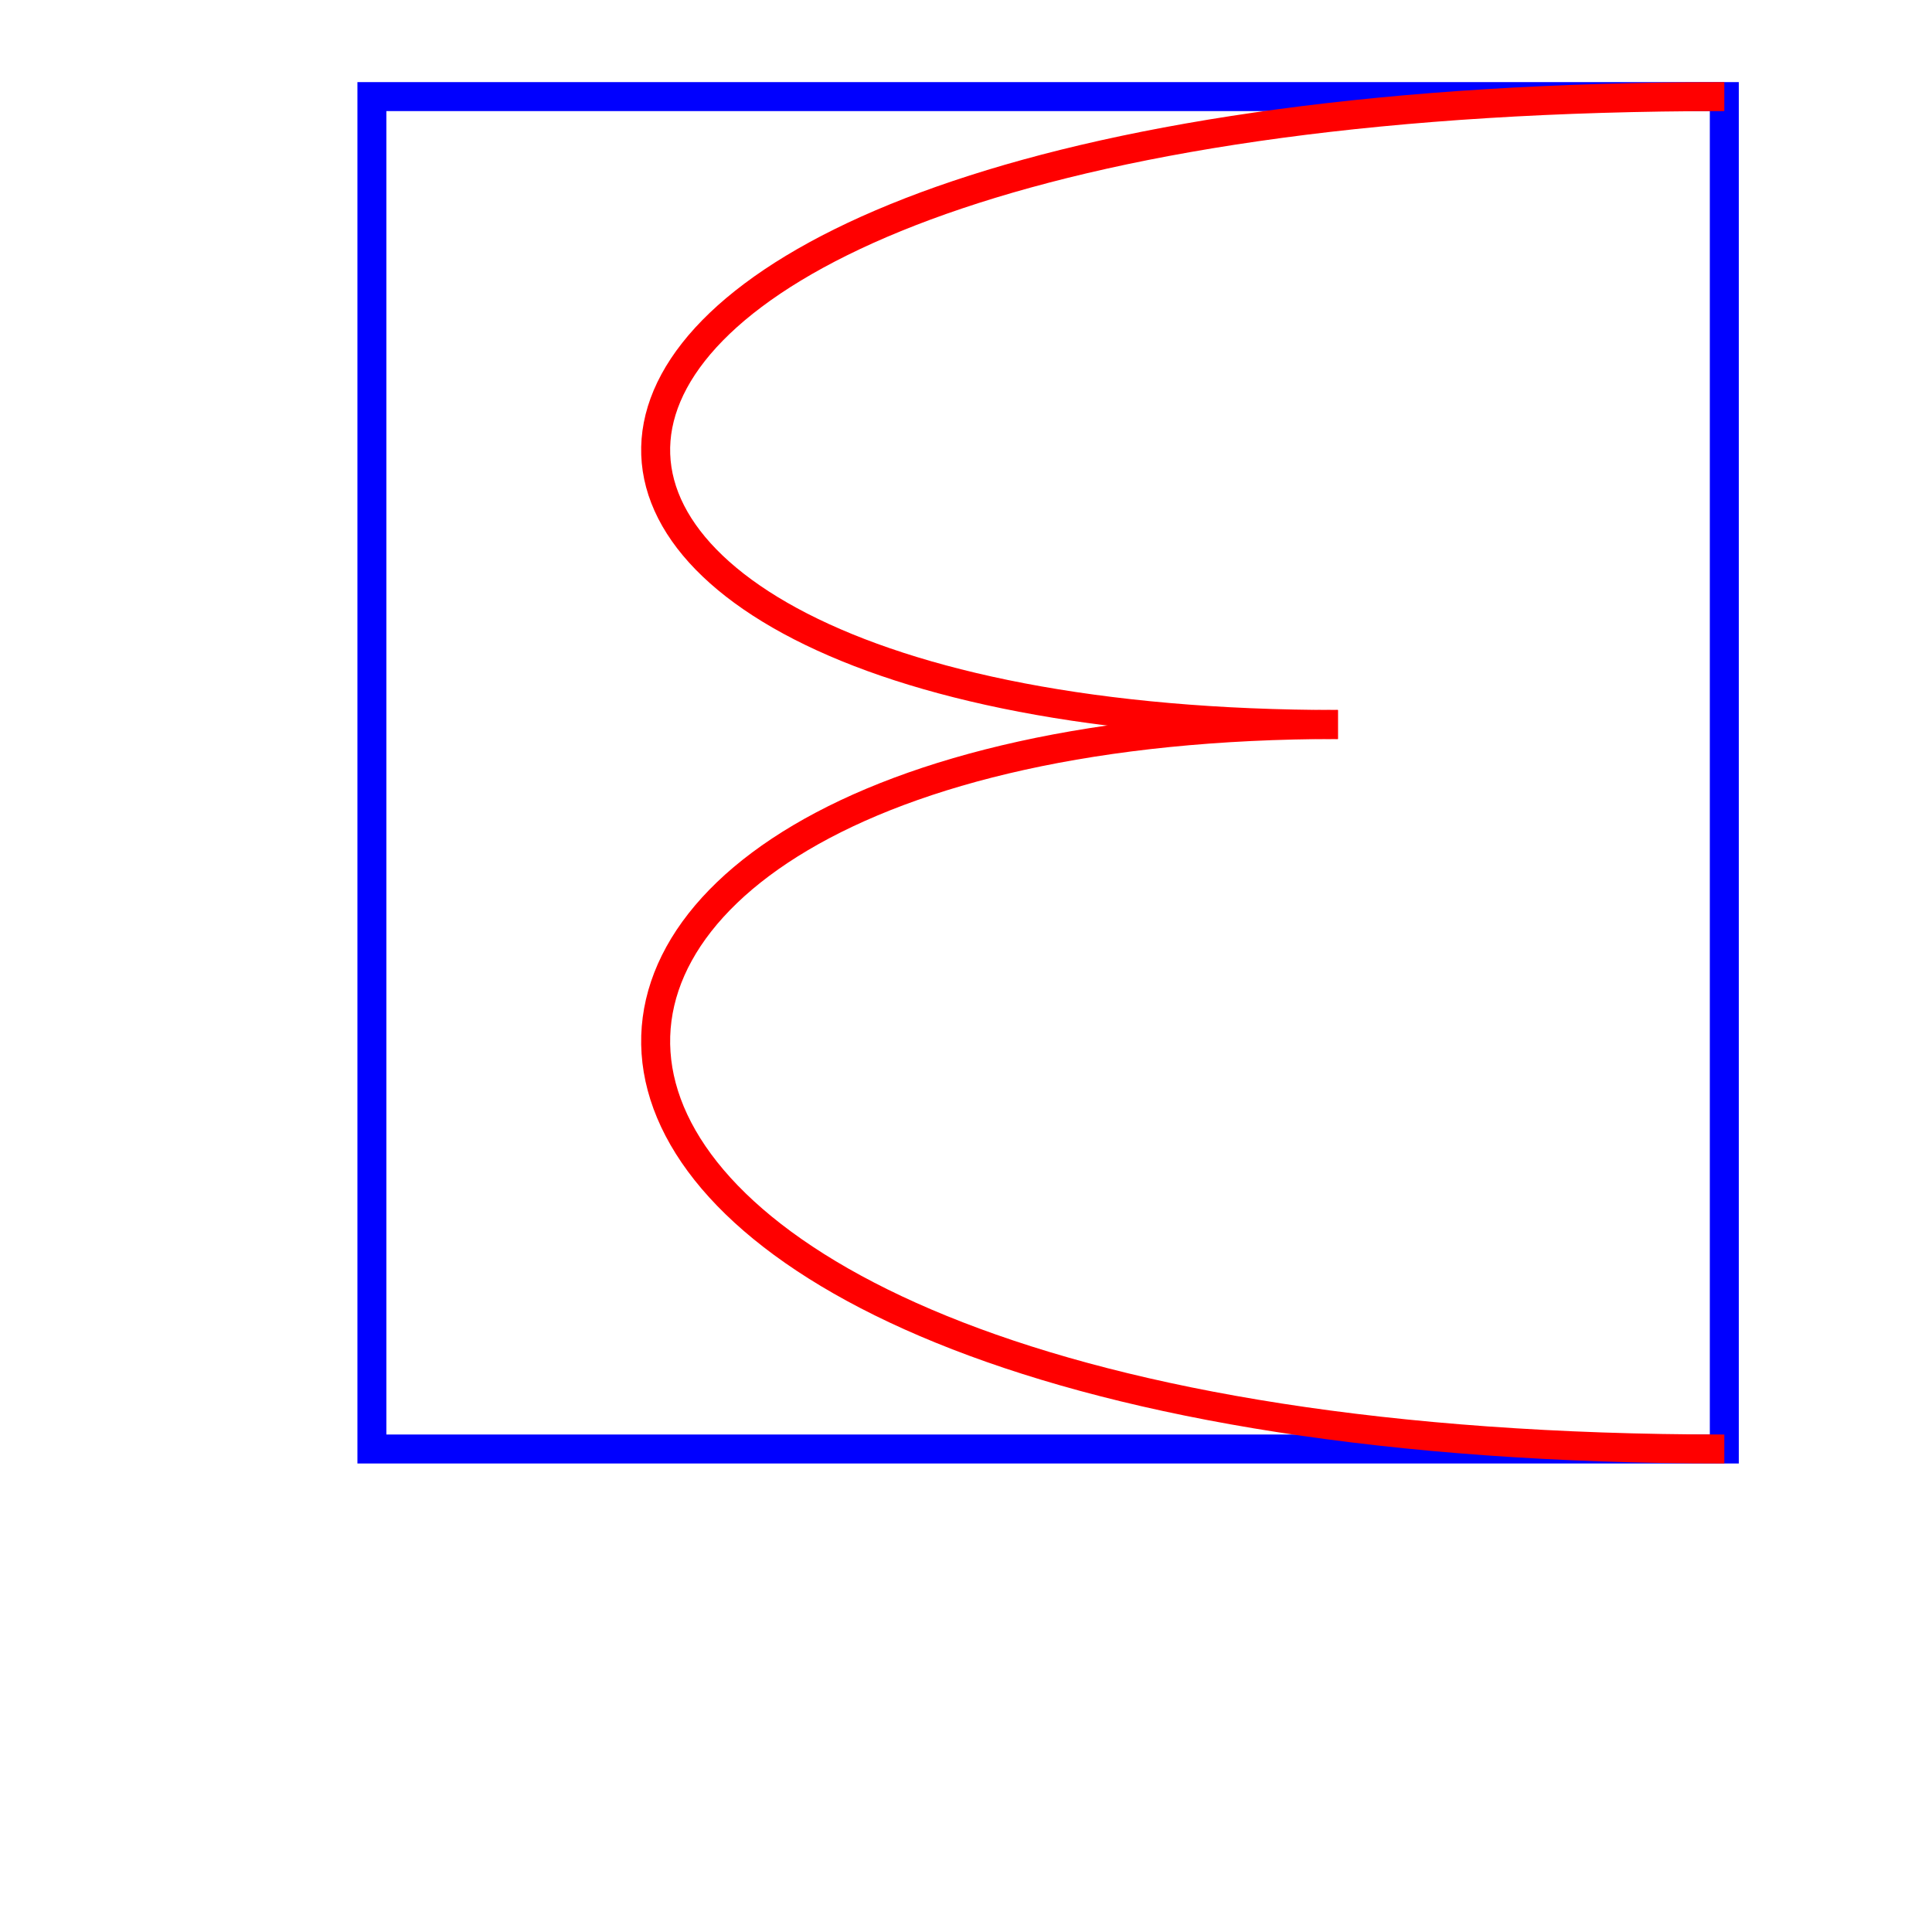
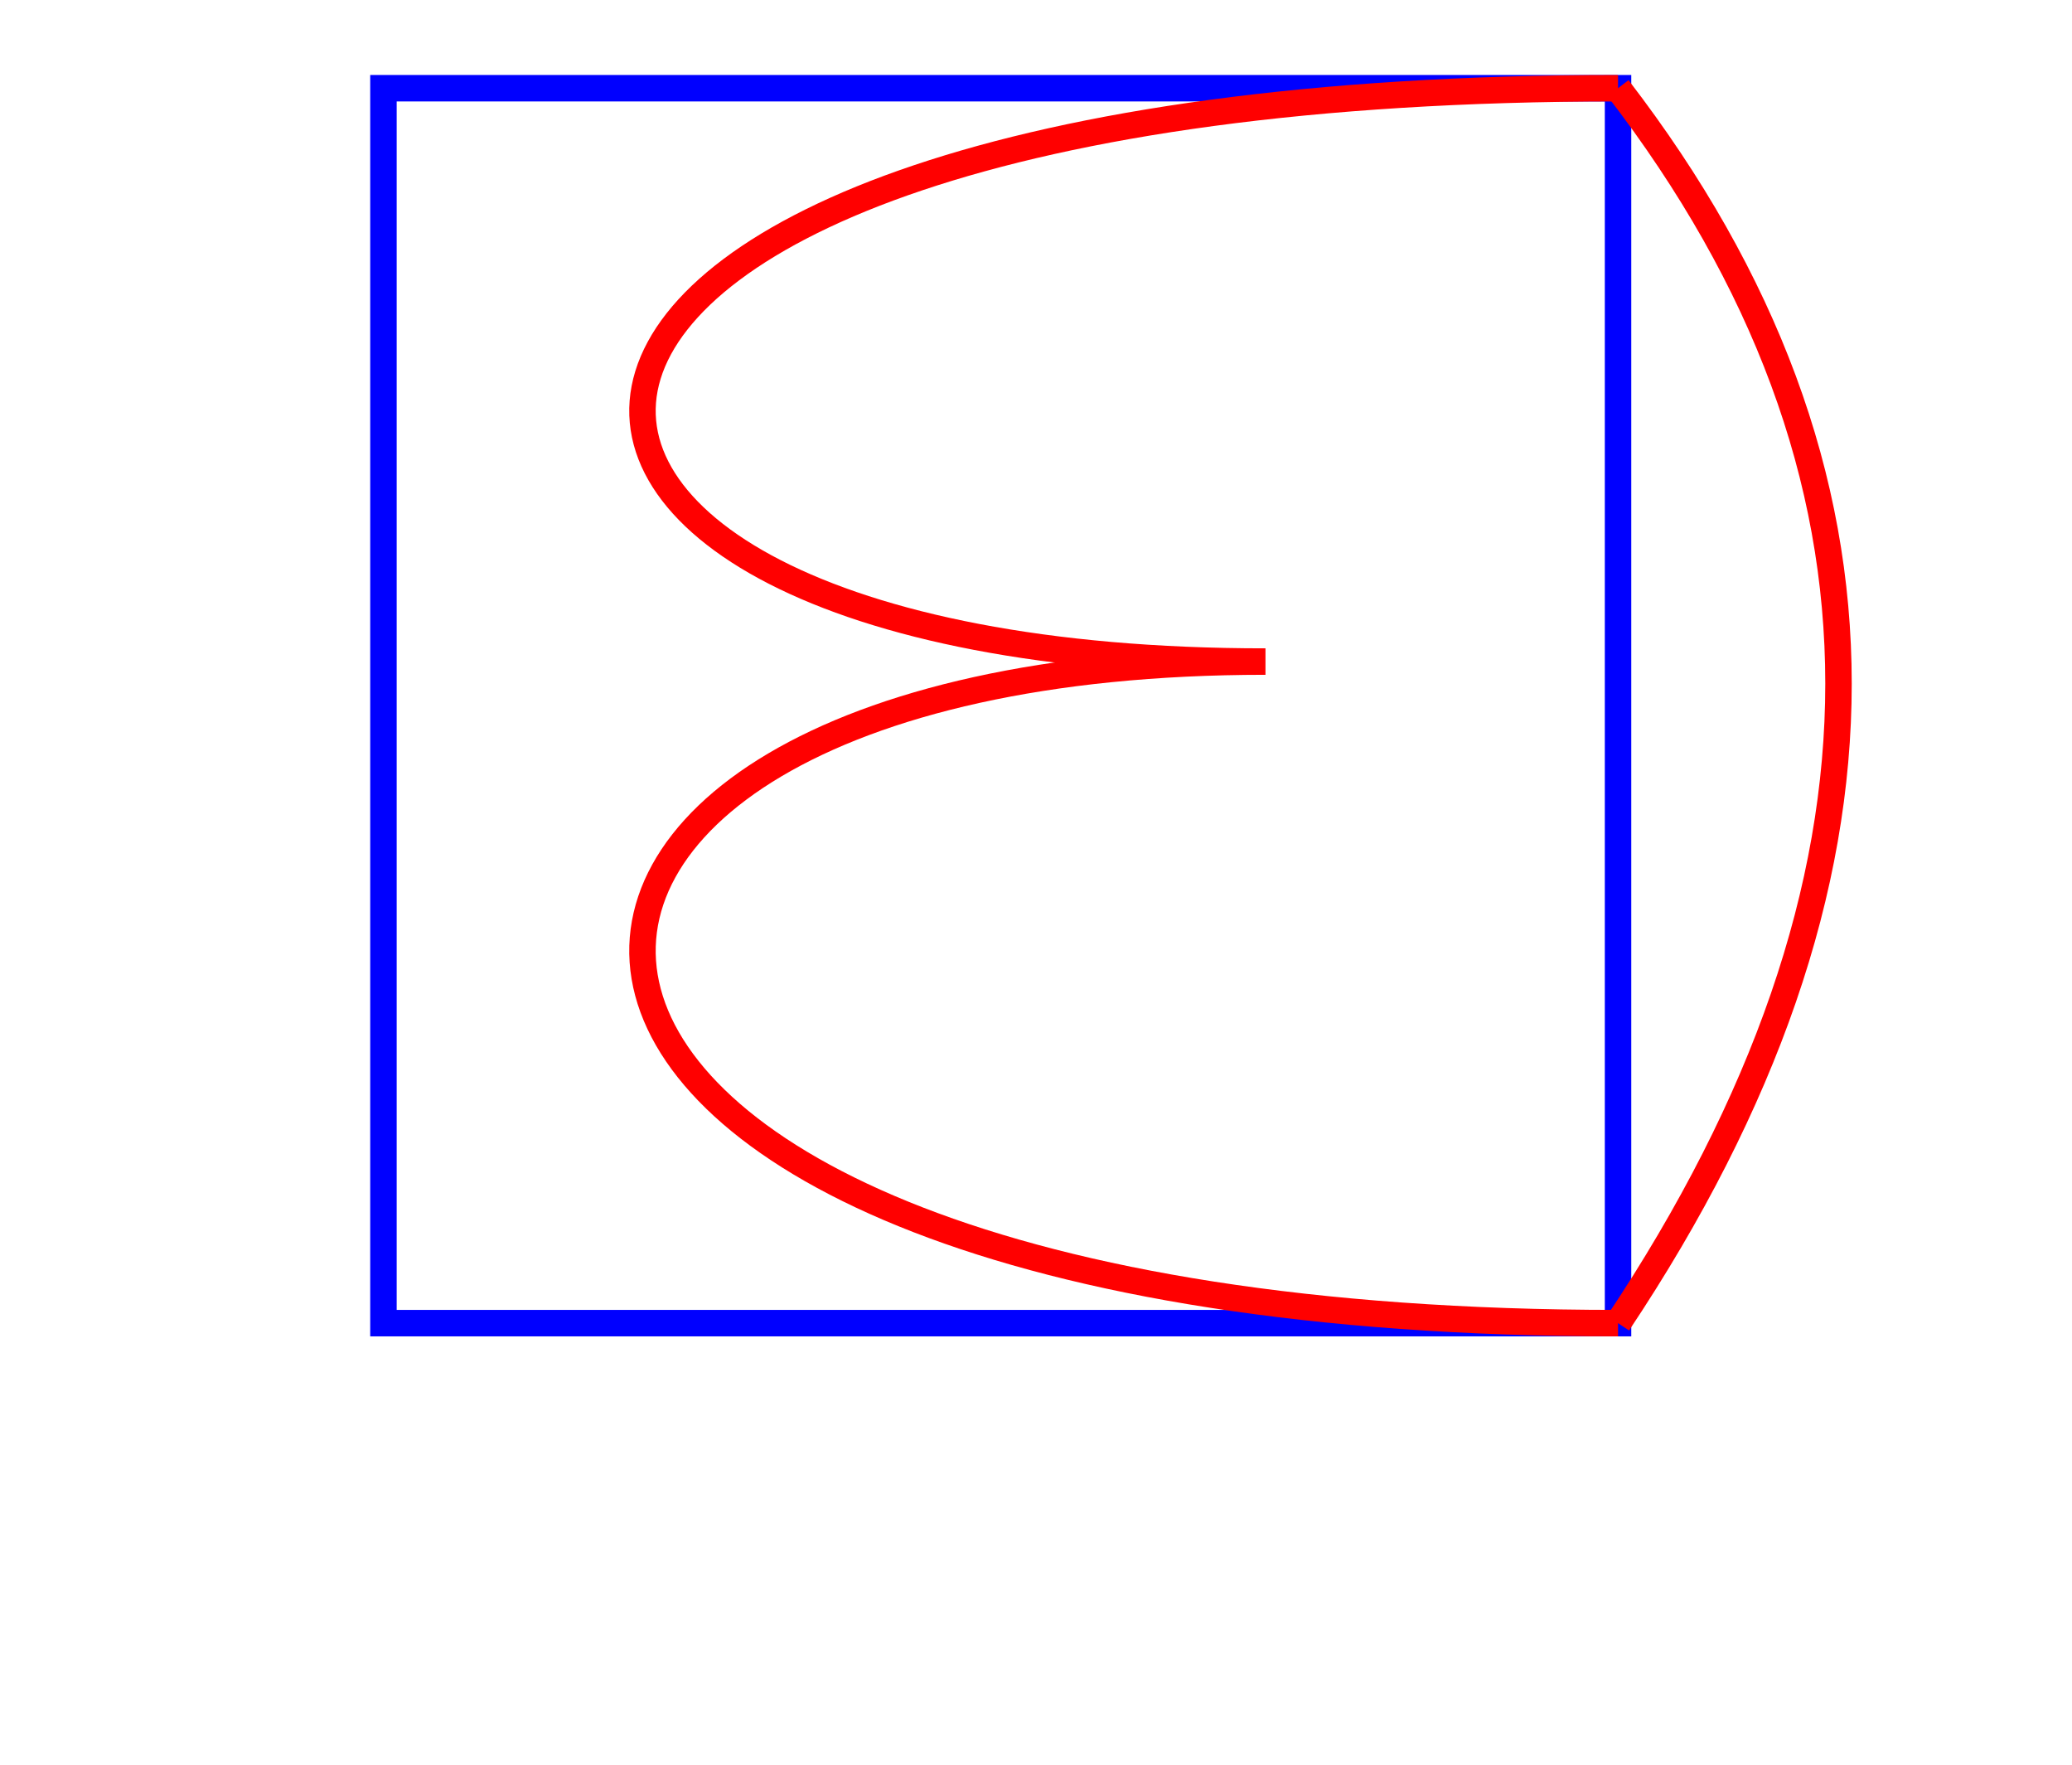
<svg xmlns="http://www.w3.org/2000/svg" version="1.1" height="200" weight="200">
  <path d="M 10 10 h 140 v 140 h -140 Z" fill="none" stroke-width="3" stroke="blue" />
  <path d="M 110 75 C 10 75 10 10 150 10" stroke-width="3" stroke="red" fill="none" />
  <path d="M 110 75 C 10 75 10 150 150 150" stroke-width="3" stroke="red" fill="none" />
+   <path d="M 150 10 Q 200 75 150 150" stroke-width="3" stroke="red" fill="none" />
</svg>
